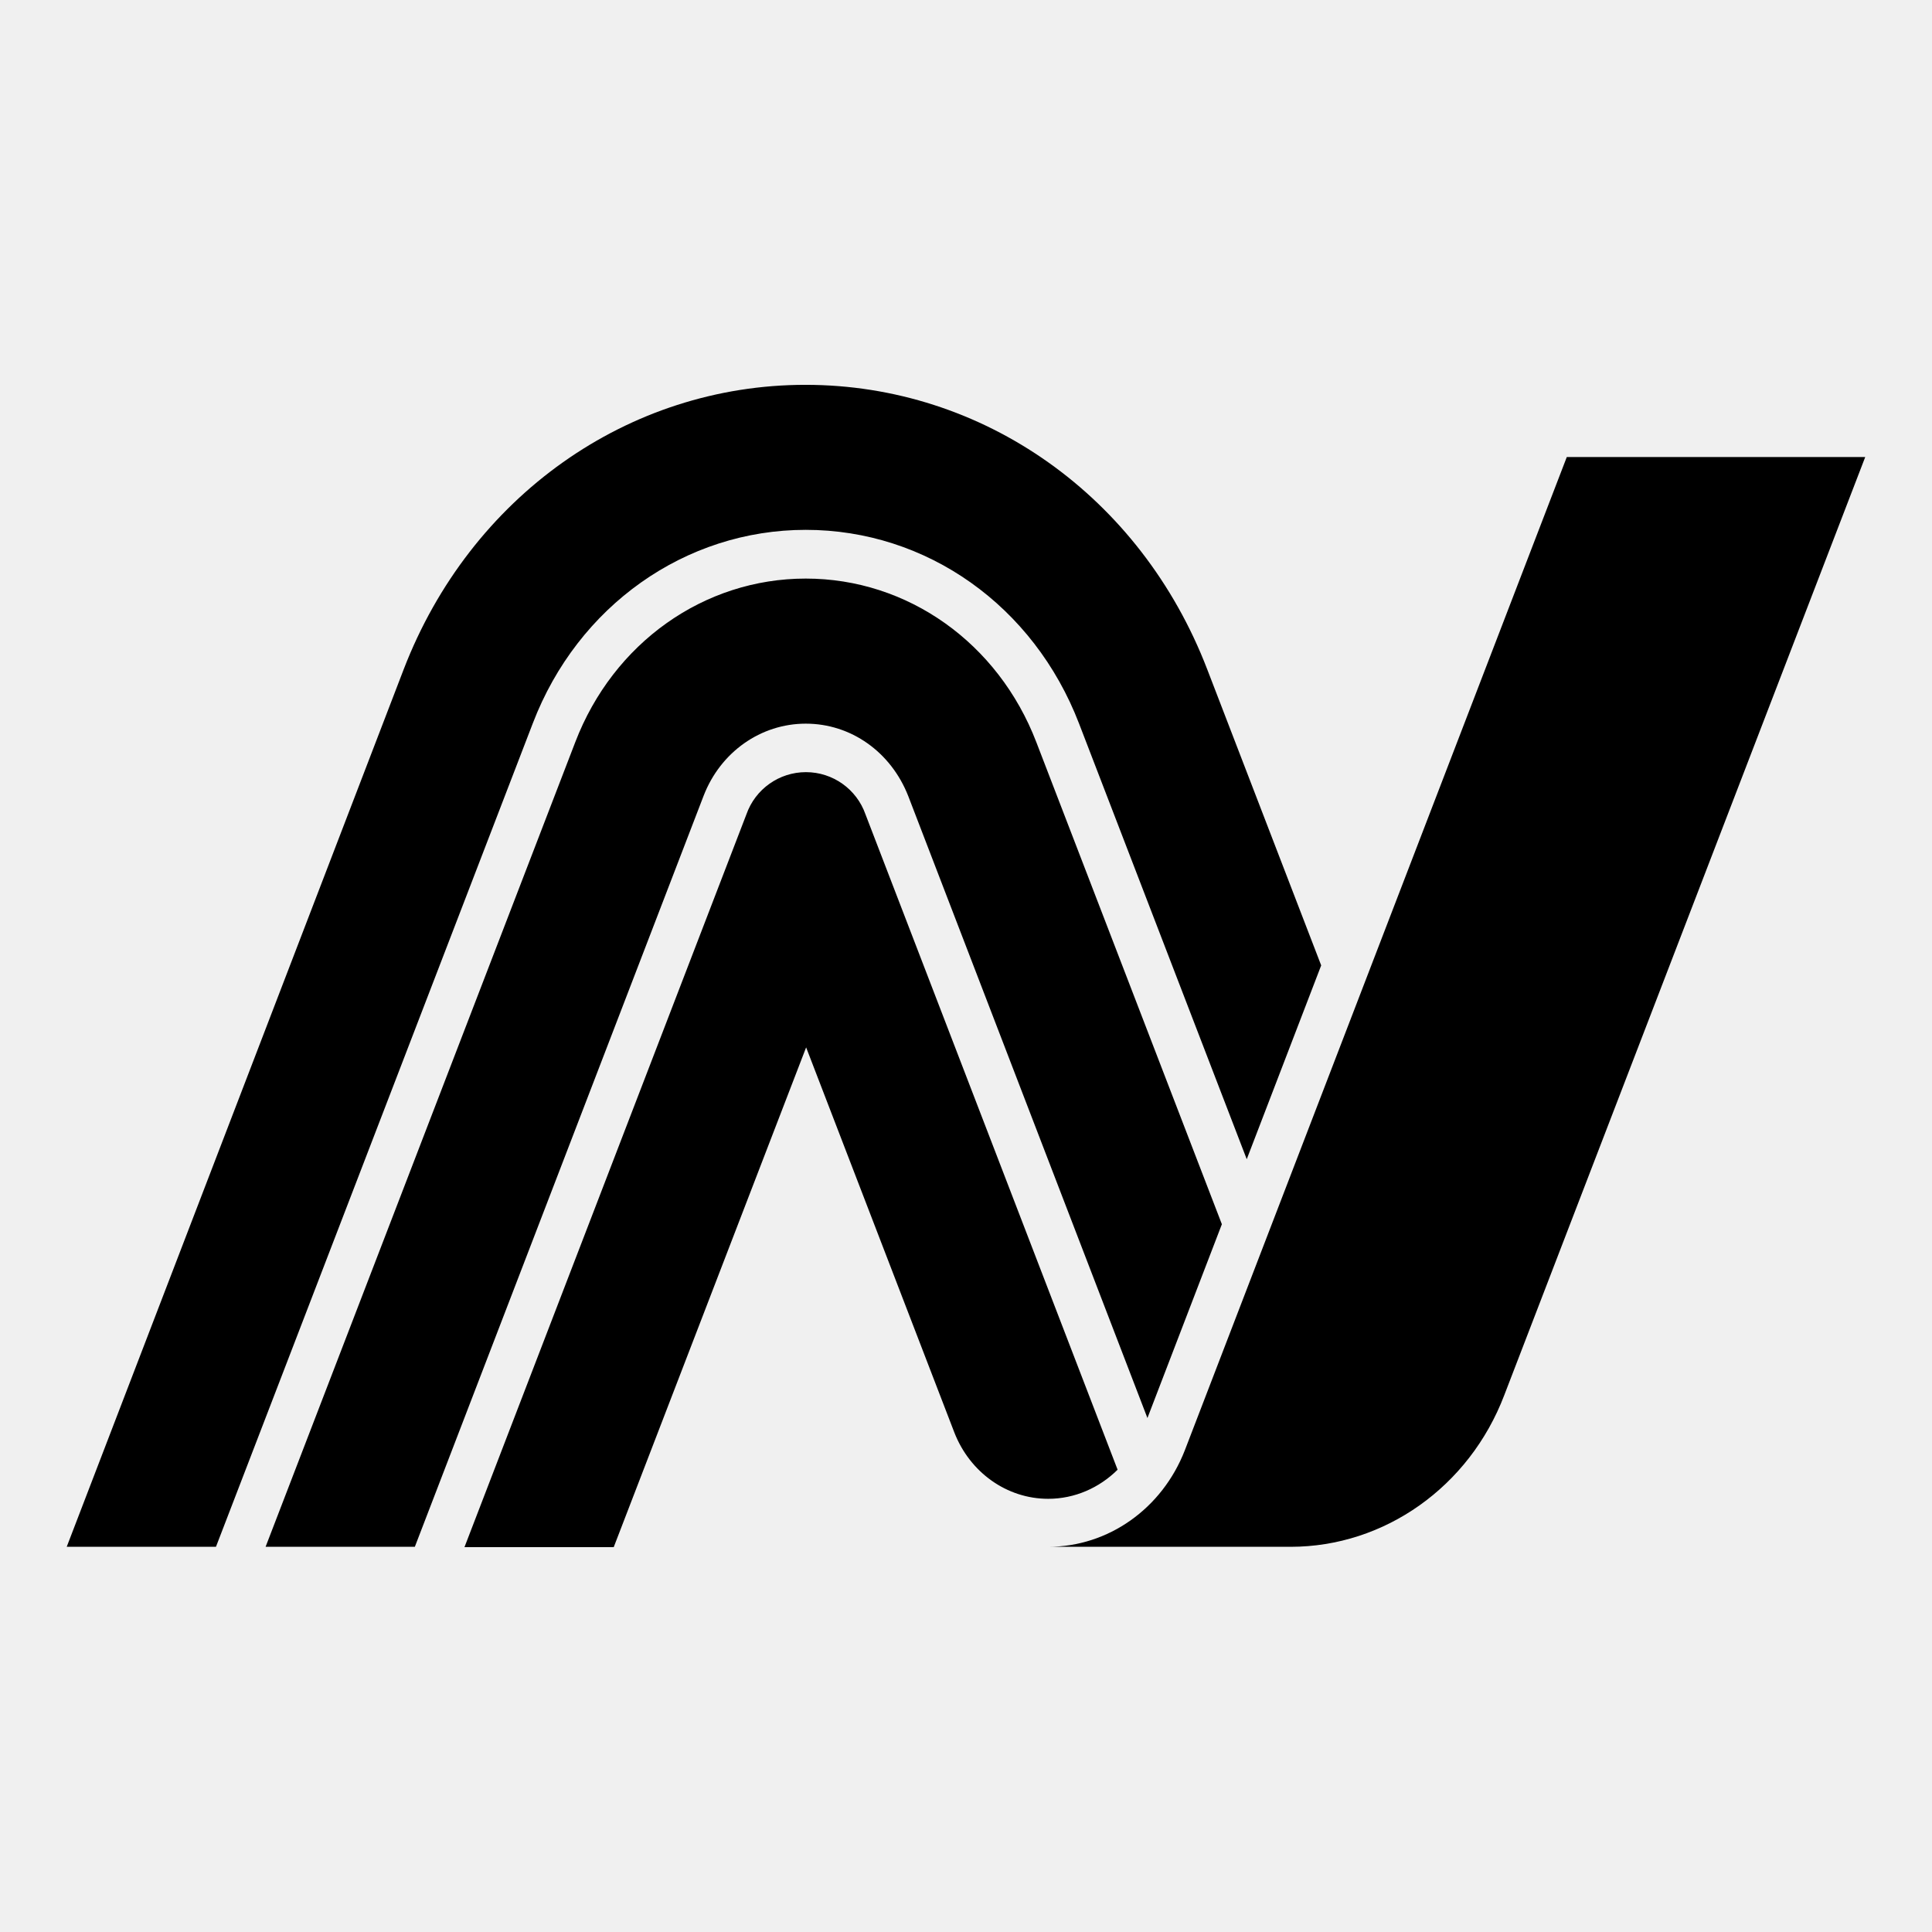
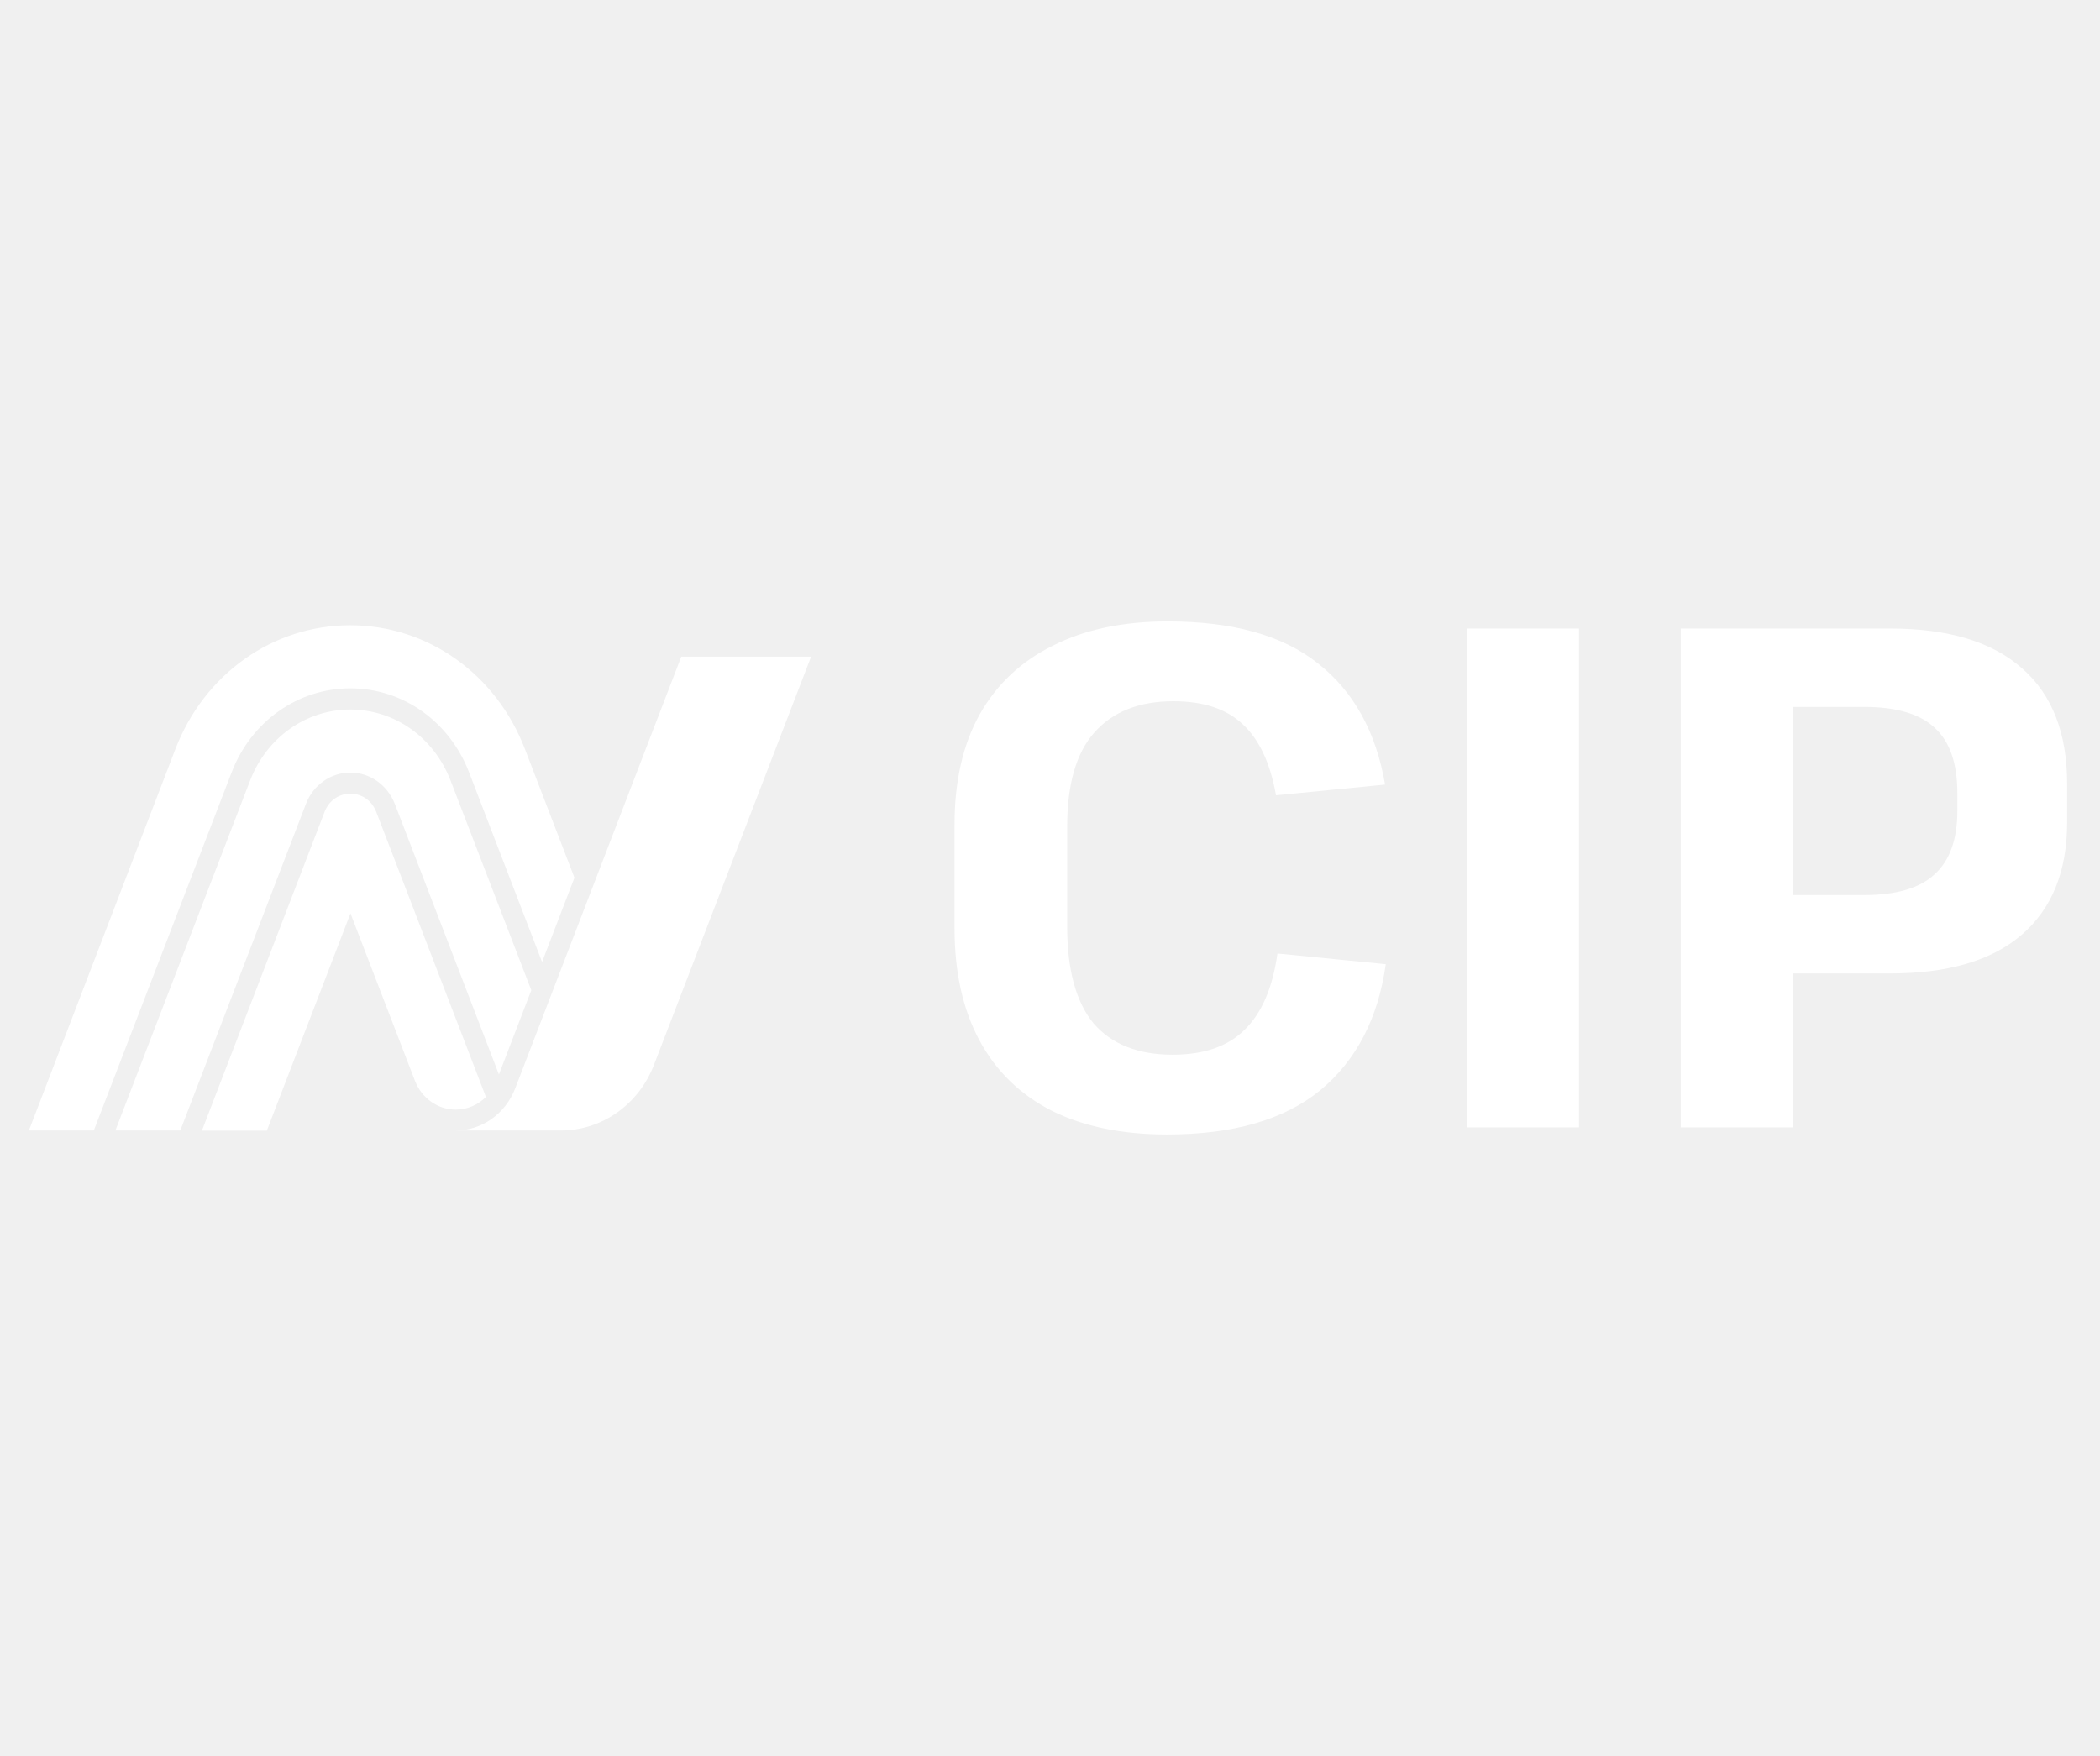
- <svg xmlns="http://www.w3.org/2000/svg" width="32" height="32" viewBox="0 0 32 32">
-   <path d="M14.335 13.488a1.045 1.045 0 0 0-1.972 0l-4.67 12.138h2.472l3.187-8.278 2.454 6.376c.257.663.87 1.101 1.555 1.101.44 0 .846-.181 1.15-.482zm-.989-1.502c.75 0 1.412.47 1.698 1.201l3.961 10.3 1.233-3.21-3.073-7.984c-.632-1.646-2.133-2.71-3.819-2.71s-3.187 1.064-3.818 2.71L4.399 25.62h2.472l4.783-12.439c.28-.726.948-1.195 1.692-1.195m0-3.21c2.002 0 3.777 1.258 4.527 3.21L20.65 19.2l1.233-3.21-1.888-4.905c-1.102-2.866-3.711-4.711-6.654-4.711s-5.552 1.852-6.654 4.711L1.105 25.62h2.472l5.248-13.64c.745-1.946 2.526-3.204 4.521-3.204M25.951 7.57l-6.326 16.45c-.376.969-1.27 1.6-2.264 1.6h4.015c1.555 0 2.96-.994 3.538-2.508l5.98-15.542z" />
+ <svg xmlns="http://www.w3.org/2000/svg" width="55" height="46" viewBox="0 0 55 46" fill="none">
+   <g clip-path="url(#clip0_1033_64006)">
+     <rect width="54.139" height="46" fill="white" fill-opacity="0.01" />
+     <path d="M9.855 21.272C9.609 20.631 8.745 20.631 8.499 21.272L5.288 29.62H6.988L9.179 23.927L10.867 28.311C11.043 28.768 11.465 29.069 11.936 29.069C12.239 29.069 12.518 28.944 12.727 28.738L9.855 21.272ZM9.175 20.239C9.691 20.239 10.146 20.562 10.343 21.066L13.067 28.148L13.915 25.941L11.801 20.45C11.367 19.319 10.334 18.587 9.175 18.587C8.016 18.587 6.984 19.319 6.549 20.45L3.022 29.615H4.722L8.012 21.061C8.204 20.562 8.663 20.239 9.175 20.239ZM9.175 18.032C10.552 18.032 11.772 18.897 12.288 20.239L14.197 25.201L15.045 22.993L13.747 19.62C12.989 17.649 11.195 16.38 9.171 16.38C7.147 16.38 5.353 17.654 4.595 19.62L0.757 29.615H2.457L6.066 20.235C6.578 18.897 7.803 18.032 9.175 18.032ZM17.843 17.202L13.493 28.514C13.235 29.181 12.62 29.615 11.936 29.615H14.697C15.766 29.615 16.733 28.931 17.13 27.89L21.243 17.202H17.843Z" fill="white" />
+     <path d="M44.02 16.466H49.509C51.027 16.466 52.178 16.814 52.962 17.511C53.746 18.196 54.139 19.204 54.139 20.535V21.544C54.139 22.825 53.74 23.809 52.944 24.493C52.16 25.165 51.015 25.501 49.509 25.501H46.821V23.448H48.818C49.664 23.448 50.28 23.267 50.666 22.906C51.065 22.545 51.264 21.992 51.264 21.245V20.778C51.264 19.994 51.065 19.422 50.666 19.061C50.28 18.7 49.664 18.519 48.818 18.519H46.298L46.951 17.847V29.534H44.02V16.466Z" fill="white" />
+     <path d="M41.355 16.466V29.534H38.424V16.466H41.355Z" fill="white" />
+     <path d="M30.563 29.72C29.393 29.72 28.391 29.515 27.558 29.104C26.724 28.681 26.089 28.065 25.653 27.256C25.218 26.447 25 25.47 25 24.325V21.6C25 20.467 25.218 19.509 25.653 18.725C26.101 17.928 26.742 17.325 27.576 16.914C28.41 16.491 29.412 16.279 30.582 16.279C32.287 16.279 33.6 16.646 34.521 17.381C35.454 18.115 36.039 19.173 36.276 20.554L33.419 20.834C33.27 19.988 32.977 19.366 32.542 18.968C32.119 18.569 31.515 18.37 30.731 18.37C29.835 18.37 29.144 18.644 28.659 19.192C28.186 19.727 27.95 20.548 27.95 21.656V24.269C27.95 25.402 28.18 26.248 28.64 26.808C29.113 27.356 29.804 27.63 30.712 27.63C31.534 27.63 32.162 27.412 32.598 26.976C33.046 26.541 33.332 25.875 33.457 24.979L36.294 25.259C36.095 26.677 35.523 27.779 34.577 28.563C33.631 29.335 32.293 29.72 30.563 29.72Z" fill="white" />
+   </g>
+   <defs>
+     <clipPath id="clip0_1033_64006">
+       <rect width="54.139" height="46" fill="white" />
+     </clipPath>
+   </defs>
</svg>
